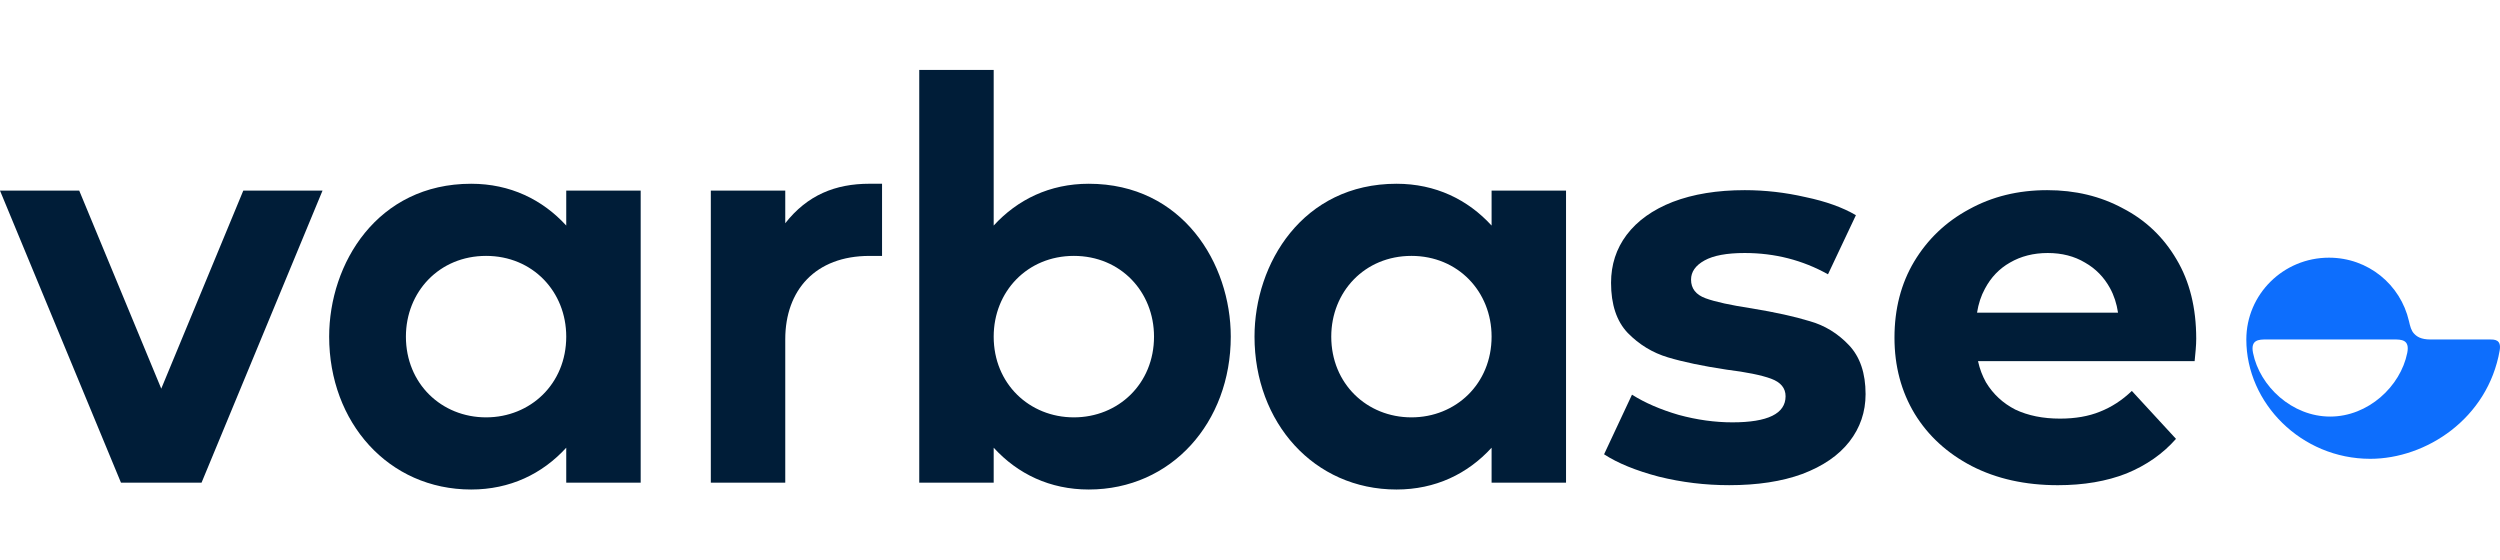
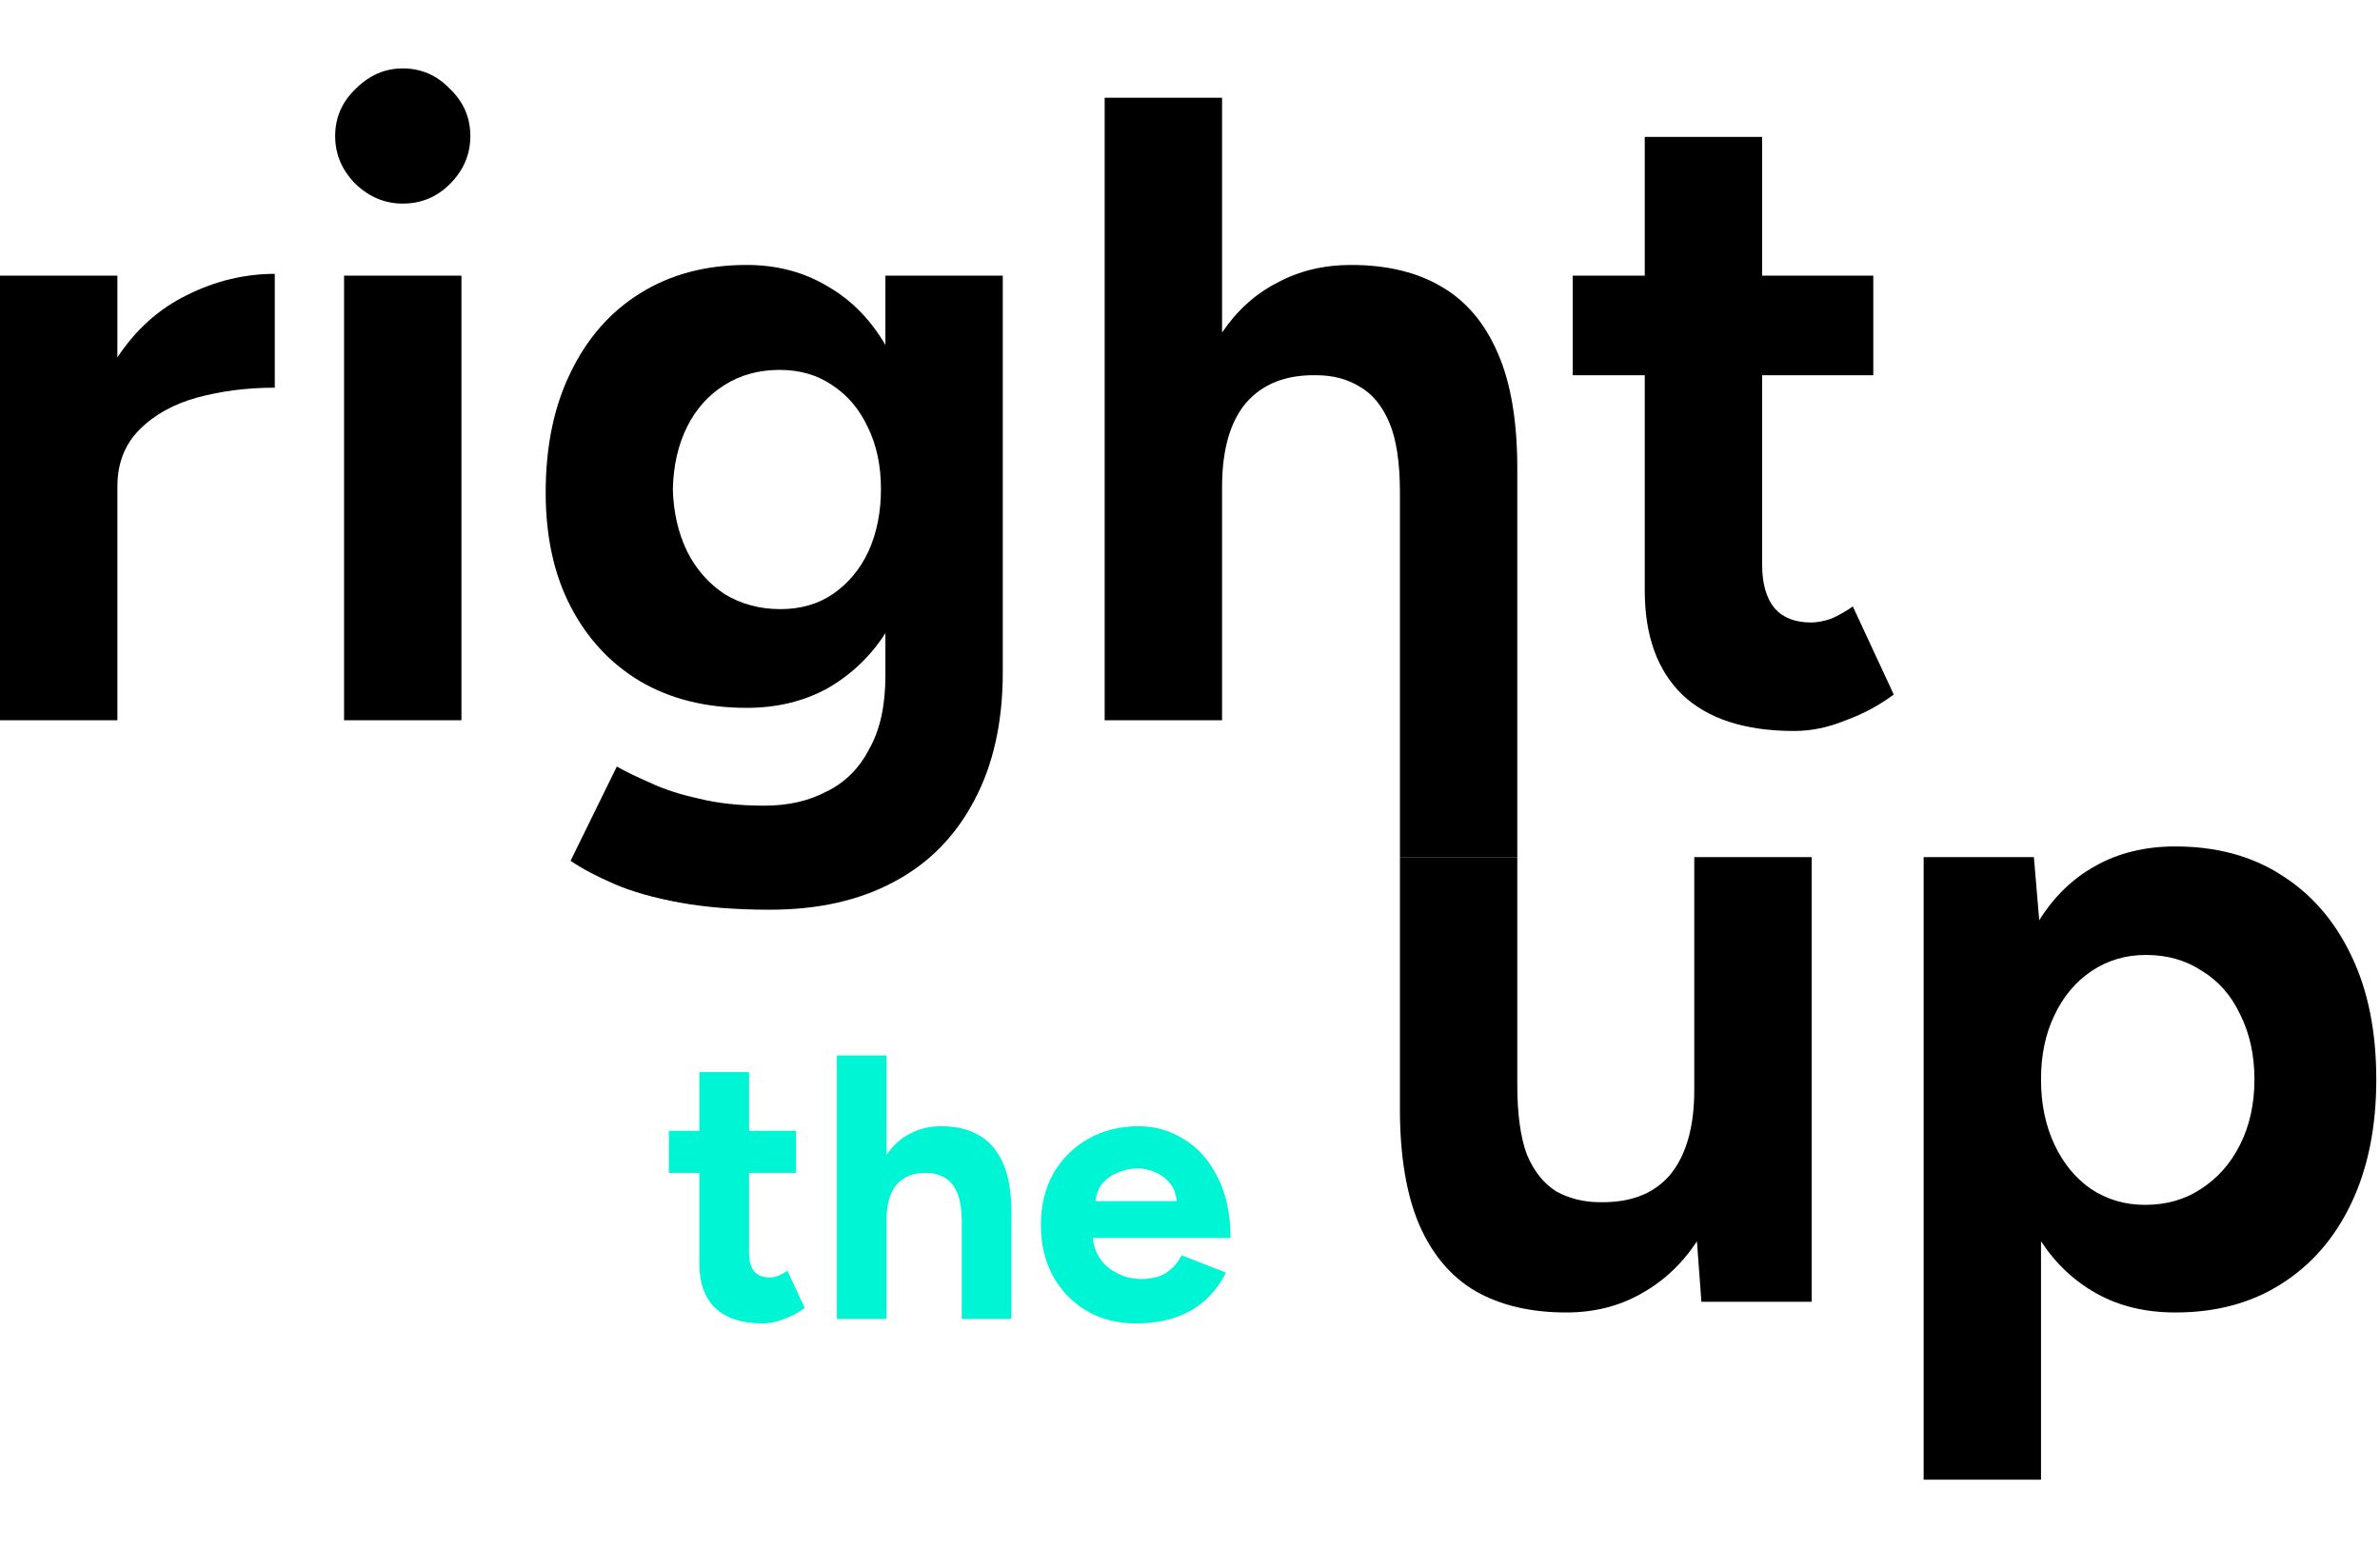
- <svg xmlns="http://www.w3.org/2000/svg" width="143" height="32" viewBox="0 0 143 32" fill="none">
-   <g id="Mode=Light">
-     <g id="logo">
-       <path fill-rule="evenodd" clip-rule="evenodd" d="M135.58 26.244C138.763 26.244 142.3 23.954 142.982 20.045C143.091 19.419 142.681 19.419 142.434 19.419H139.038C138.462 19.419 138.234 19.245 138.079 19.077C137.924 18.909 137.865 18.684 137.791 18.363C137.311 16.282 135.464 14.739 133.217 14.739C130.606 14.739 128.49 16.834 128.49 19.419C128.49 23.061 131.634 26.244 135.58 26.244ZM137.695 20.184C137.849 19.418 137.352 19.418 136.928 19.418H129.641C129.217 19.418 128.72 19.419 128.873 20.184C129.257 22.102 131.109 23.828 133.284 23.828C135.46 23.828 137.312 22.102 137.695 20.184Z" fill="#0D6EFD" />
-       <path fill-rule="evenodd" clip-rule="evenodd" d="M32.389 10.903V12.902C31.029 11.416 29.184 10.511 26.951 10.511C21.577 10.511 18.828 15.079 18.828 19.255C18.828 24.161 22.219 28 26.951 28C29.166 28 31.014 27.113 32.389 25.609V27.607H36.647V10.903H32.389ZM23.218 19.255C23.218 21.95 25.258 23.873 27.803 23.873C30.34 23.873 32.389 21.958 32.389 19.255C32.389 16.678 30.466 14.637 27.803 14.637C25.12 14.637 23.218 16.699 23.218 19.255Z" fill="#001D38" />
-       <path d="M50.453 14.638H49.732C46.644 14.638 44.917 16.596 44.917 19.405V27.607H40.659V10.904H44.917V12.769C46.183 11.154 47.788 10.51 49.732 10.51H50.453V14.638Z" fill="#001D38" />
-       <path d="M18.448 10.904H13.916L9.224 22.231L4.532 10.904H0L6.919 27.607H11.529L18.448 10.904Z" fill="#001D38" />
-       <path fill-rule="evenodd" clip-rule="evenodd" d="M85.319 10.903V12.902C83.96 11.416 82.114 10.511 79.882 10.511C74.507 10.511 71.758 15.079 71.758 19.255C71.758 24.161 75.149 28 79.882 28C82.096 28 83.944 27.113 85.319 25.609V27.607H89.577V10.903H85.319ZM76.148 19.255C76.148 21.95 78.188 23.873 80.733 23.873C83.27 23.873 85.319 21.958 85.319 19.255C85.319 16.678 83.397 14.637 80.733 14.637C78.05 14.637 76.148 16.699 76.148 19.255Z" fill="#001D38" />
-       <path fill-rule="evenodd" clip-rule="evenodd" d="M56.839 4V12.902C58.198 11.416 60.044 10.511 62.276 10.511C67.65 10.511 70.4 15.079 70.4 19.255C70.4 24.16 67.009 28 62.276 28C60.062 28 58.214 27.113 56.839 25.609V27.607H52.581V4H56.839ZM66.01 19.255C66.01 21.95 63.97 23.873 61.425 23.873C58.888 23.873 56.839 21.958 56.839 19.255C56.839 16.678 58.761 14.637 61.425 14.637C64.108 14.637 66.01 16.699 66.01 19.255Z" fill="#001D38" />
-       <path fill-rule="evenodd" clip-rule="evenodd" d="M117.101 10.877C118.704 10.877 120.144 11.223 121.423 11.914C122.722 12.584 123.747 13.558 124.498 14.838C125.249 16.096 125.624 17.609 125.624 19.376C125.624 19.559 125.614 19.772 125.593 20.016C125.573 20.239 125.553 20.452 125.533 20.655H113.142C113.237 21.092 113.39 21.498 113.6 21.874C114.006 22.544 114.564 23.062 115.274 23.427C116.005 23.773 116.857 23.945 117.831 23.945C118.704 23.945 119.465 23.813 120.114 23.549C120.784 23.285 121.393 22.889 121.941 22.361L124.467 25.103C123.716 25.956 122.773 26.615 121.636 27.082C120.5 27.529 119.191 27.753 117.709 27.753C115.842 27.753 114.199 27.387 112.778 26.656C111.378 25.925 110.292 24.93 109.521 23.671C108.75 22.392 108.364 20.939 108.364 19.315C108.364 17.67 108.74 16.218 109.491 14.96C110.262 13.68 111.307 12.685 112.626 11.974C113.945 11.243 115.436 10.877 117.101 10.877ZM117.131 14.472C116.319 14.472 115.599 14.655 114.97 15.02C114.361 15.365 113.884 15.863 113.539 16.513C113.316 16.919 113.166 17.376 113.087 17.884H121.151C121.074 17.367 120.922 16.9 120.693 16.482C120.348 15.853 119.871 15.365 119.262 15.02C118.653 14.655 117.943 14.472 117.131 14.472Z" fill="#001D38" />
-       <path d="M99.8 10.877C100.967 10.877 102.124 11.01 103.271 11.274C104.438 11.518 105.4 11.863 106.158 12.309L104.561 15.69C103.107 14.878 101.52 14.472 99.8 14.472C98.776 14.472 98.008 14.614 97.496 14.899C96.984 15.183 96.728 15.548 96.728 15.995C96.728 16.503 97.005 16.858 97.558 17.061C98.111 17.264 98.991 17.457 100.2 17.64C101.551 17.863 102.657 18.107 103.517 18.371C104.377 18.614 105.124 19.072 105.759 19.742C106.394 20.412 106.711 21.346 106.711 22.544C106.711 23.559 106.404 24.463 105.79 25.255C105.175 26.047 104.274 26.666 103.087 27.113C101.919 27.54 100.527 27.752 98.909 27.752C97.537 27.752 96.196 27.59 94.886 27.265C93.575 26.92 92.531 26.493 91.753 25.986L93.35 22.575C94.087 23.041 94.978 23.427 96.022 23.732C97.066 24.016 98.09 24.158 99.094 24.158C101.121 24.158 102.134 23.661 102.135 22.666C102.135 22.199 101.858 21.864 101.305 21.661C100.752 21.458 99.902 21.285 98.756 21.143C97.404 20.94 96.288 20.706 95.408 20.442C94.527 20.178 93.759 19.711 93.104 19.041C92.469 18.371 92.152 17.417 92.152 16.178C92.152 15.142 92.449 14.228 93.043 13.436C93.657 12.624 94.537 11.995 95.684 11.548C96.851 11.101 98.224 10.877 99.8 10.877Z" fill="#001D38" />
+ <svg xmlns="http://www.w3.org/2000/svg" width="123" height="80" viewBox="0 0 123 80" fill="none">
+   <g id="Mode=Dark">
+     <g id="Vector">
+       <path d="M39.412 68.39C38.336 68.39 37.519 68.124 36.962 67.593C36.418 67.061 36.145 66.303 36.145 65.318V60.612H34.57V58.435H36.145V55.401H38.712V58.435H41.142V60.612H38.712V64.754C38.712 65.169 38.803 65.487 38.984 65.707C39.166 65.914 39.431 66.018 39.781 66.018C39.911 66.018 40.054 65.992 40.209 65.94C40.365 65.875 40.527 65.785 40.695 65.668L41.59 67.593C41.279 67.826 40.929 68.014 40.54 68.157C40.164 68.312 39.788 68.39 39.412 68.39Z" fill="#00F5D4" />
+       <path d="M43.249 68.157V54.546H45.816V59.679C46.14 59.2 46.542 58.837 47.021 58.59C47.501 58.331 48.039 58.201 48.635 58.201C49.413 58.201 50.068 58.357 50.599 58.668C51.143 58.979 51.558 59.465 51.843 60.126C52.129 60.775 52.271 61.617 52.271 62.654V68.157H49.705V63.179C49.705 62.518 49.627 62.006 49.471 61.643C49.316 61.28 49.102 61.021 48.83 60.865C48.557 60.697 48.24 60.612 47.877 60.612C47.216 60.599 46.704 60.8 46.341 61.215C45.991 61.63 45.816 62.246 45.816 63.062V68.157H43.249Z" fill="#00F5D4" />
+       <path d="M58.713 68.39C57.754 68.39 56.905 68.176 56.166 67.749C55.427 67.308 54.844 66.705 54.416 65.94C54.001 65.175 53.794 64.294 53.794 63.296C53.794 62.298 54.008 61.416 54.435 60.651C54.876 59.887 55.472 59.29 56.224 58.862C56.989 58.422 57.864 58.201 58.849 58.201C59.705 58.201 60.489 58.428 61.202 58.882C61.928 59.323 62.505 59.977 62.933 60.846C63.373 61.701 63.594 62.745 63.594 63.976H56.477C56.542 64.624 56.821 65.143 57.313 65.532C57.806 65.908 58.363 66.096 58.985 66.096C59.517 66.096 59.951 65.986 60.288 65.765C60.625 65.532 60.885 65.234 61.066 64.871L63.36 65.765C63.088 66.31 62.732 66.783 62.291 67.185C61.863 67.573 61.351 67.872 60.755 68.079C60.159 68.286 59.478 68.39 58.713 68.39ZM56.613 62.071H60.813C60.774 61.669 60.645 61.345 60.424 61.099C60.204 60.852 59.945 60.671 59.647 60.554C59.348 60.438 59.057 60.379 58.772 60.379C58.499 60.379 58.201 60.438 57.877 60.554C57.566 60.658 57.287 60.833 57.041 61.079C56.808 61.325 56.665 61.656 56.613 62.071Z" fill="#00F5D4" />
+       <path d="M0 37.223V14.244H6.067V18.472C7.016 17.032 8.211 15.96 9.651 15.255C11.122 14.519 12.639 14.152 14.201 14.152V20.035C12.792 20.035 11.459 20.203 10.203 20.54C8.977 20.877 7.981 21.428 7.216 22.195C6.45 22.96 6.067 23.941 6.067 25.136V37.223H0Z" fill="black" />
+       <path d="M17.782 37.223V14.244H23.848V37.223H17.782ZM20.815 10.521C19.896 10.521 19.084 10.184 18.379 9.51C17.674 8.805 17.322 7.978 17.322 7.028C17.322 6.078 17.674 5.266 18.379 4.592C19.084 3.888 19.896 3.535 20.815 3.535C21.765 3.535 22.577 3.888 23.251 4.592C23.956 5.266 24.308 6.078 24.308 7.028C24.308 7.978 23.956 8.805 23.251 9.51C22.577 10.184 21.765 10.521 20.815 10.521Z" fill="black" />
+       <path d="M39.783 47.012C38.037 47.012 36.489 46.89 35.141 46.645C33.793 46.4 32.659 46.078 31.74 45.679C30.821 45.281 30.07 44.883 29.488 44.484L31.878 39.613C32.307 39.858 32.874 40.134 33.579 40.44C34.283 40.777 35.126 41.053 36.106 41.267C37.087 41.513 38.22 41.635 39.507 41.635C40.733 41.635 41.805 41.39 42.724 40.9C43.674 40.44 44.41 39.705 44.93 38.694C45.482 37.713 45.758 36.457 45.758 34.925V32.719C44.992 33.914 43.996 34.864 42.77 35.569C41.545 36.243 40.151 36.58 38.588 36.58C36.474 36.58 34.636 36.12 33.073 35.201C31.541 34.282 30.346 32.995 29.488 31.34C28.63 29.686 28.201 27.725 28.201 25.458C28.201 23.068 28.63 21 29.488 19.253C30.346 17.476 31.541 16.113 33.073 15.163C34.636 14.182 36.474 13.692 38.588 13.692C40.151 13.692 41.545 14.06 42.77 14.795C43.996 15.5 44.992 16.511 45.758 17.828V14.244H51.824V34.741C51.824 37.315 51.334 39.521 50.353 41.359C49.373 43.228 47.979 44.638 46.171 45.587C44.394 46.537 42.265 47.012 39.783 47.012ZM40.334 31.478C41.376 31.478 42.28 31.218 43.046 30.697C43.843 30.145 44.456 29.41 44.884 28.491C45.313 27.541 45.528 26.469 45.528 25.274C45.528 24.048 45.298 22.976 44.839 22.057C44.41 21.137 43.797 20.418 43 19.897C42.234 19.376 41.33 19.115 40.289 19.115C39.216 19.115 38.266 19.376 37.439 19.897C36.612 20.418 35.968 21.137 35.509 22.057C35.049 22.976 34.804 24.048 34.773 25.274C34.804 26.469 35.049 27.541 35.509 28.491C35.968 29.41 36.612 30.145 37.439 30.697C38.297 31.218 39.262 31.478 40.334 31.478Z" fill="black" />
+       <path d="M57.09 37.223V5.052H63.157V17.185C63.923 16.051 64.873 15.194 66.006 14.611C67.14 13.998 68.412 13.692 69.821 13.692C71.659 13.692 73.207 14.06 74.463 14.795C75.75 15.53 76.73 16.68 77.404 18.242C78.078 19.774 78.415 21.766 78.415 24.217V44.294H72.349V25.458C72.349 23.895 72.165 22.685 71.797 21.827C71.43 20.969 70.924 20.356 70.281 19.988C69.637 19.59 68.886 19.391 68.029 19.391C66.466 19.36 65.256 19.835 64.398 20.816C63.571 21.796 63.157 23.252 63.157 25.182V37.223H57.09Z" fill="black" />
+       <path d="M92.723 37.775C90.18 37.775 88.249 37.146 86.932 35.89C85.645 34.634 85.002 32.842 85.002 30.513V19.391H81.279V14.244H85.002V7.074H91.068V14.244H96.813V19.391H91.068V29.18C91.068 30.161 91.283 30.911 91.712 31.432C92.141 31.922 92.769 32.168 93.596 32.168C93.902 32.168 94.239 32.106 94.607 31.984C94.975 31.831 95.358 31.616 95.756 31.34L97.87 35.89C97.135 36.442 96.308 36.886 95.388 37.223C94.5 37.591 93.611 37.775 92.723 37.775Z" fill="black" />
+       <path d="M80.943 67.825C79.105 67.825 77.542 67.457 76.255 66.722C74.999 65.986 74.034 64.853 73.36 63.321C72.686 61.758 72.349 59.751 72.349 57.3V44.294H78.415L78.415 56.059C78.415 57.591 78.584 58.801 78.921 59.69C79.288 60.548 79.794 61.176 80.438 61.574C81.112 61.942 81.862 62.126 82.689 62.126C84.283 62.156 85.493 61.681 86.32 60.701C87.147 59.69 87.561 58.234 87.561 56.335V44.294H93.628V67.273H87.929L87.699 64.148C86.933 65.312 85.968 66.216 84.804 66.859C83.67 67.503 82.383 67.825 80.943 67.825Z" fill="black" />
+       <path d="M99.415 76.465V44.294H105.113L105.389 47.557C106.155 46.331 107.12 45.397 108.285 44.753C109.48 44.079 110.858 43.742 112.421 43.742C114.535 43.742 116.358 44.232 117.89 45.213C119.453 46.193 120.663 47.587 121.521 49.395C122.379 51.172 122.808 53.301 122.808 55.783C122.808 58.234 122.379 60.364 121.521 62.172C120.663 63.979 119.453 65.373 117.89 66.354C116.358 67.334 114.535 67.825 112.421 67.825C110.889 67.825 109.541 67.503 108.377 66.859C107.212 66.216 106.247 65.312 105.481 64.148V76.465H99.415ZM110.858 62.264C111.961 62.264 112.926 61.988 113.754 61.436C114.612 60.885 115.286 60.119 115.776 59.138C116.266 58.158 116.511 57.039 116.511 55.783C116.511 54.527 116.266 53.409 115.776 52.428C115.316 51.448 114.658 50.697 113.8 50.176C112.972 49.625 112.007 49.349 110.904 49.349C109.863 49.349 108.928 49.625 108.101 50.176C107.274 50.728 106.63 51.494 106.171 52.474C105.711 53.424 105.481 54.527 105.481 55.783C105.481 57.039 105.711 58.158 106.171 59.138C106.63 60.119 107.258 60.885 108.055 61.436C108.882 61.988 109.817 62.264 110.858 62.264Z" fill="black" />
    </g>
  </g>
</svg>
